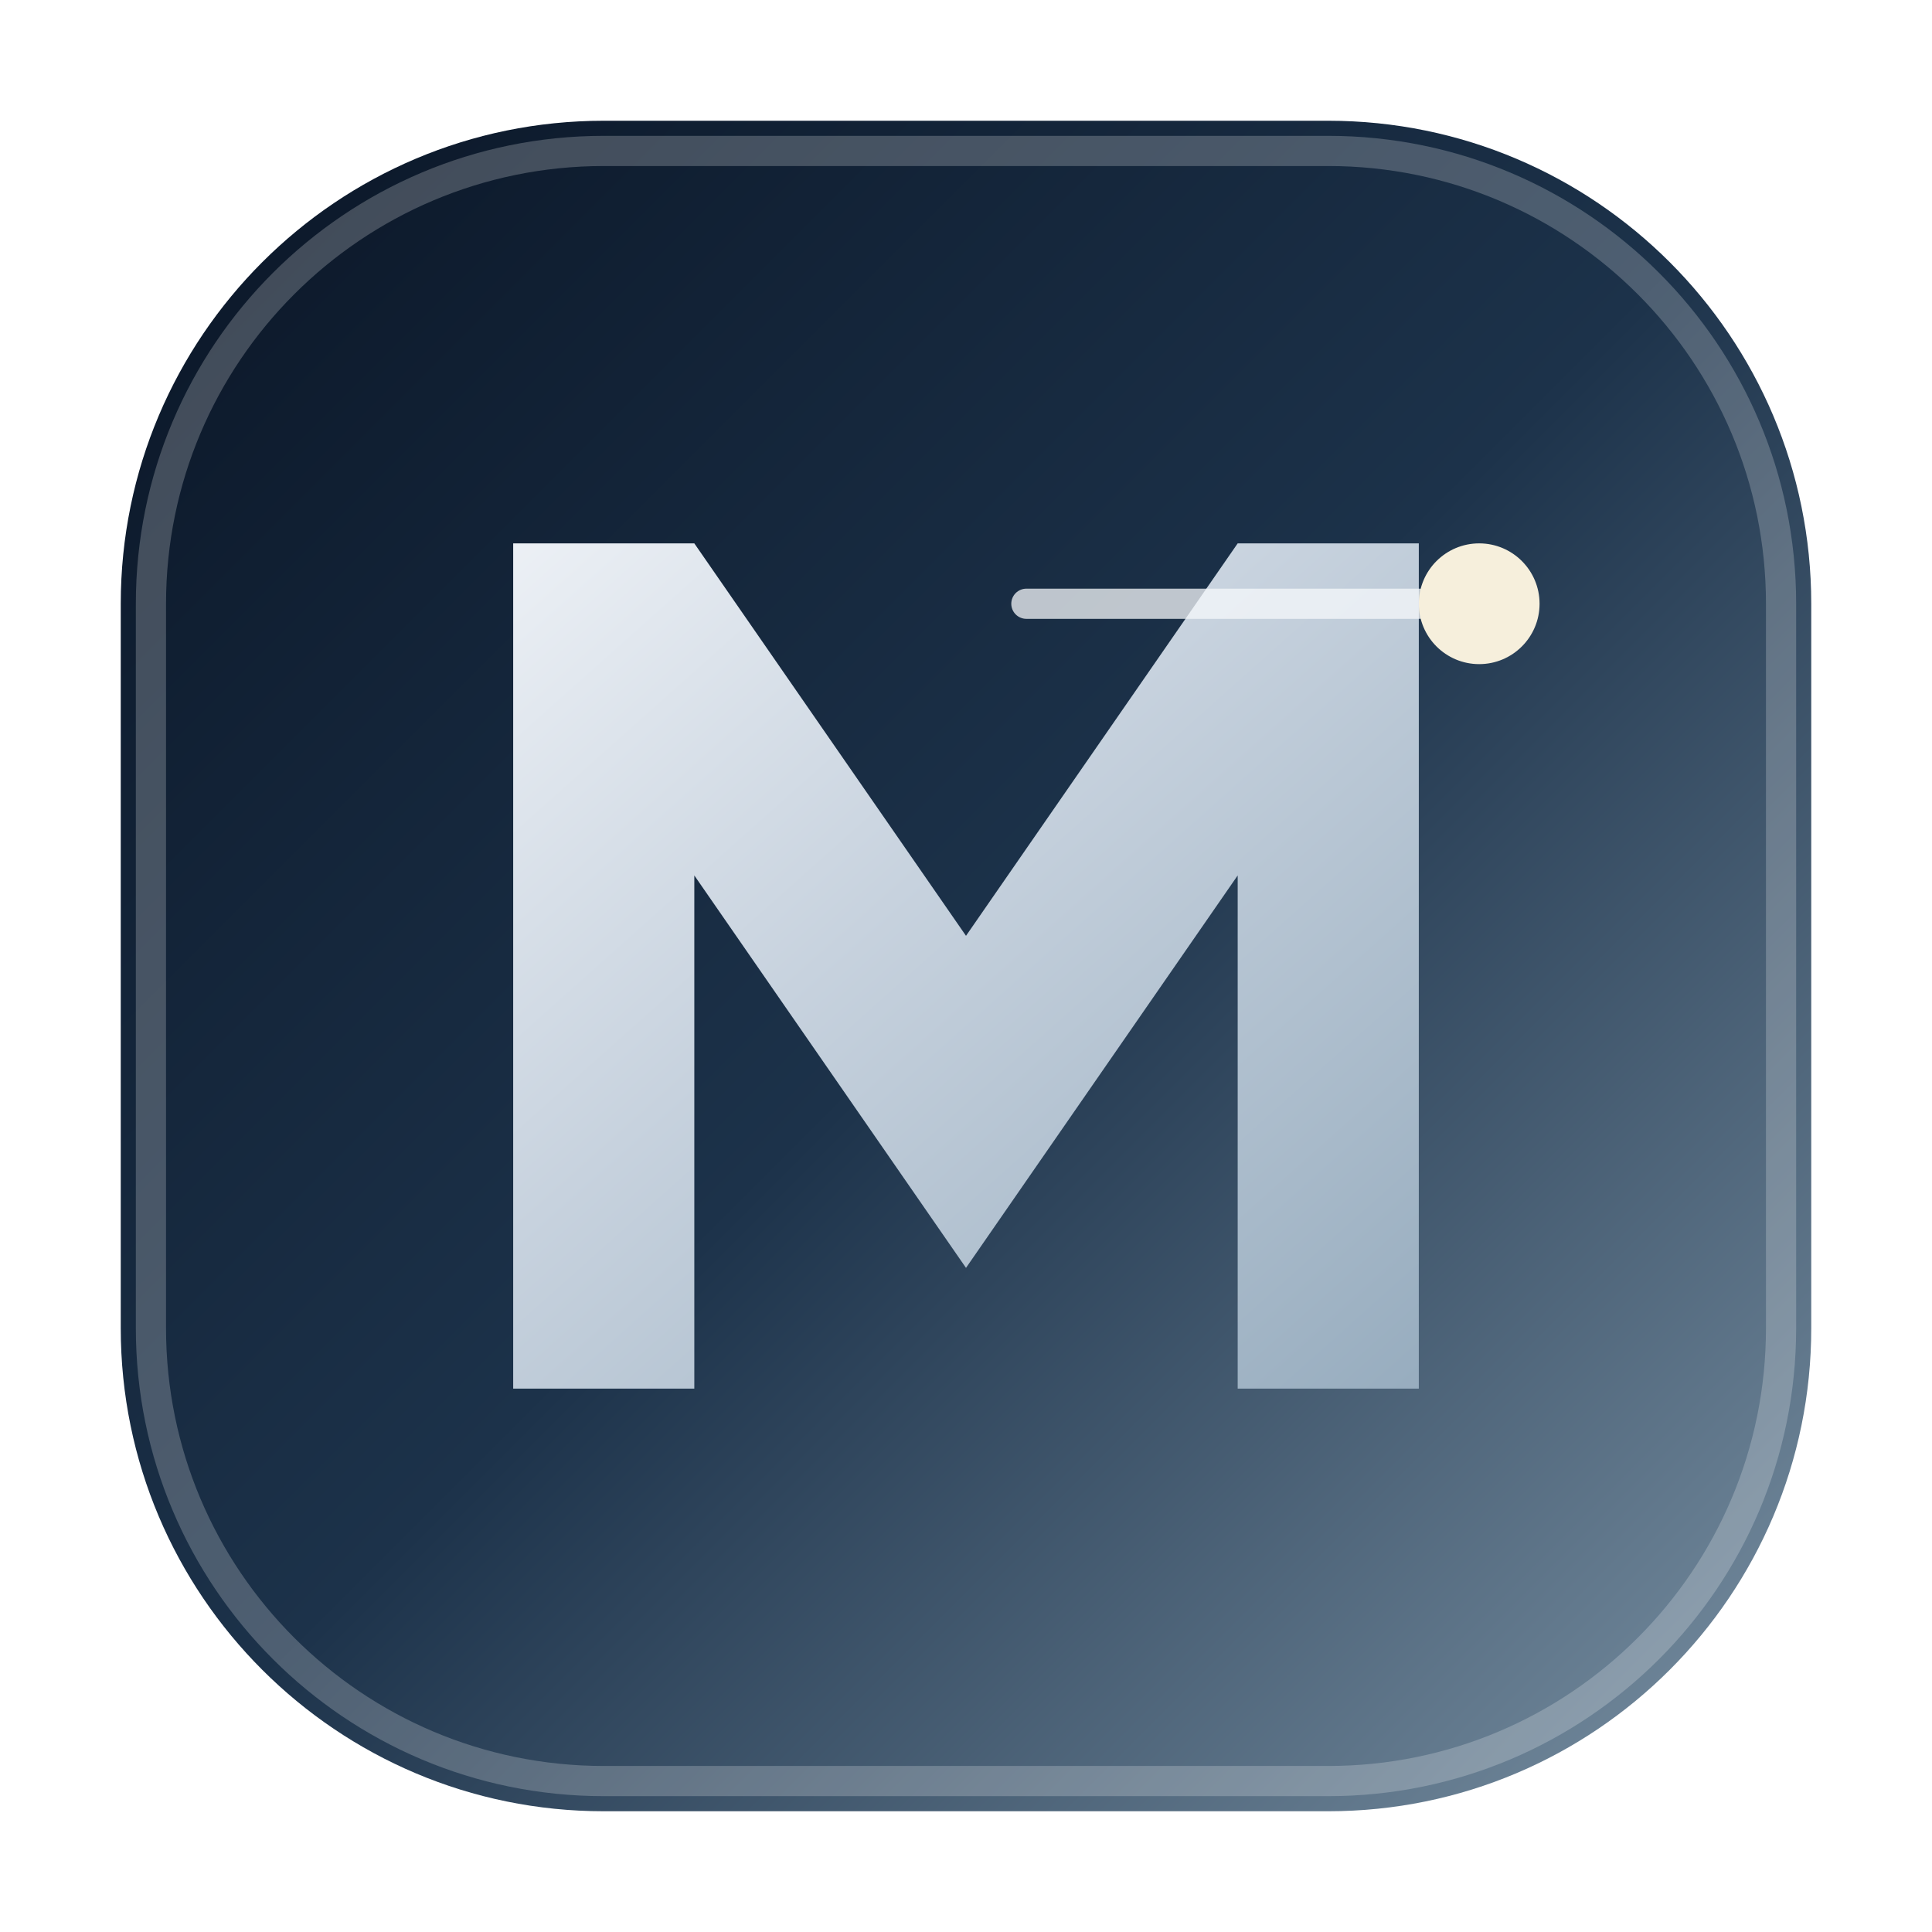
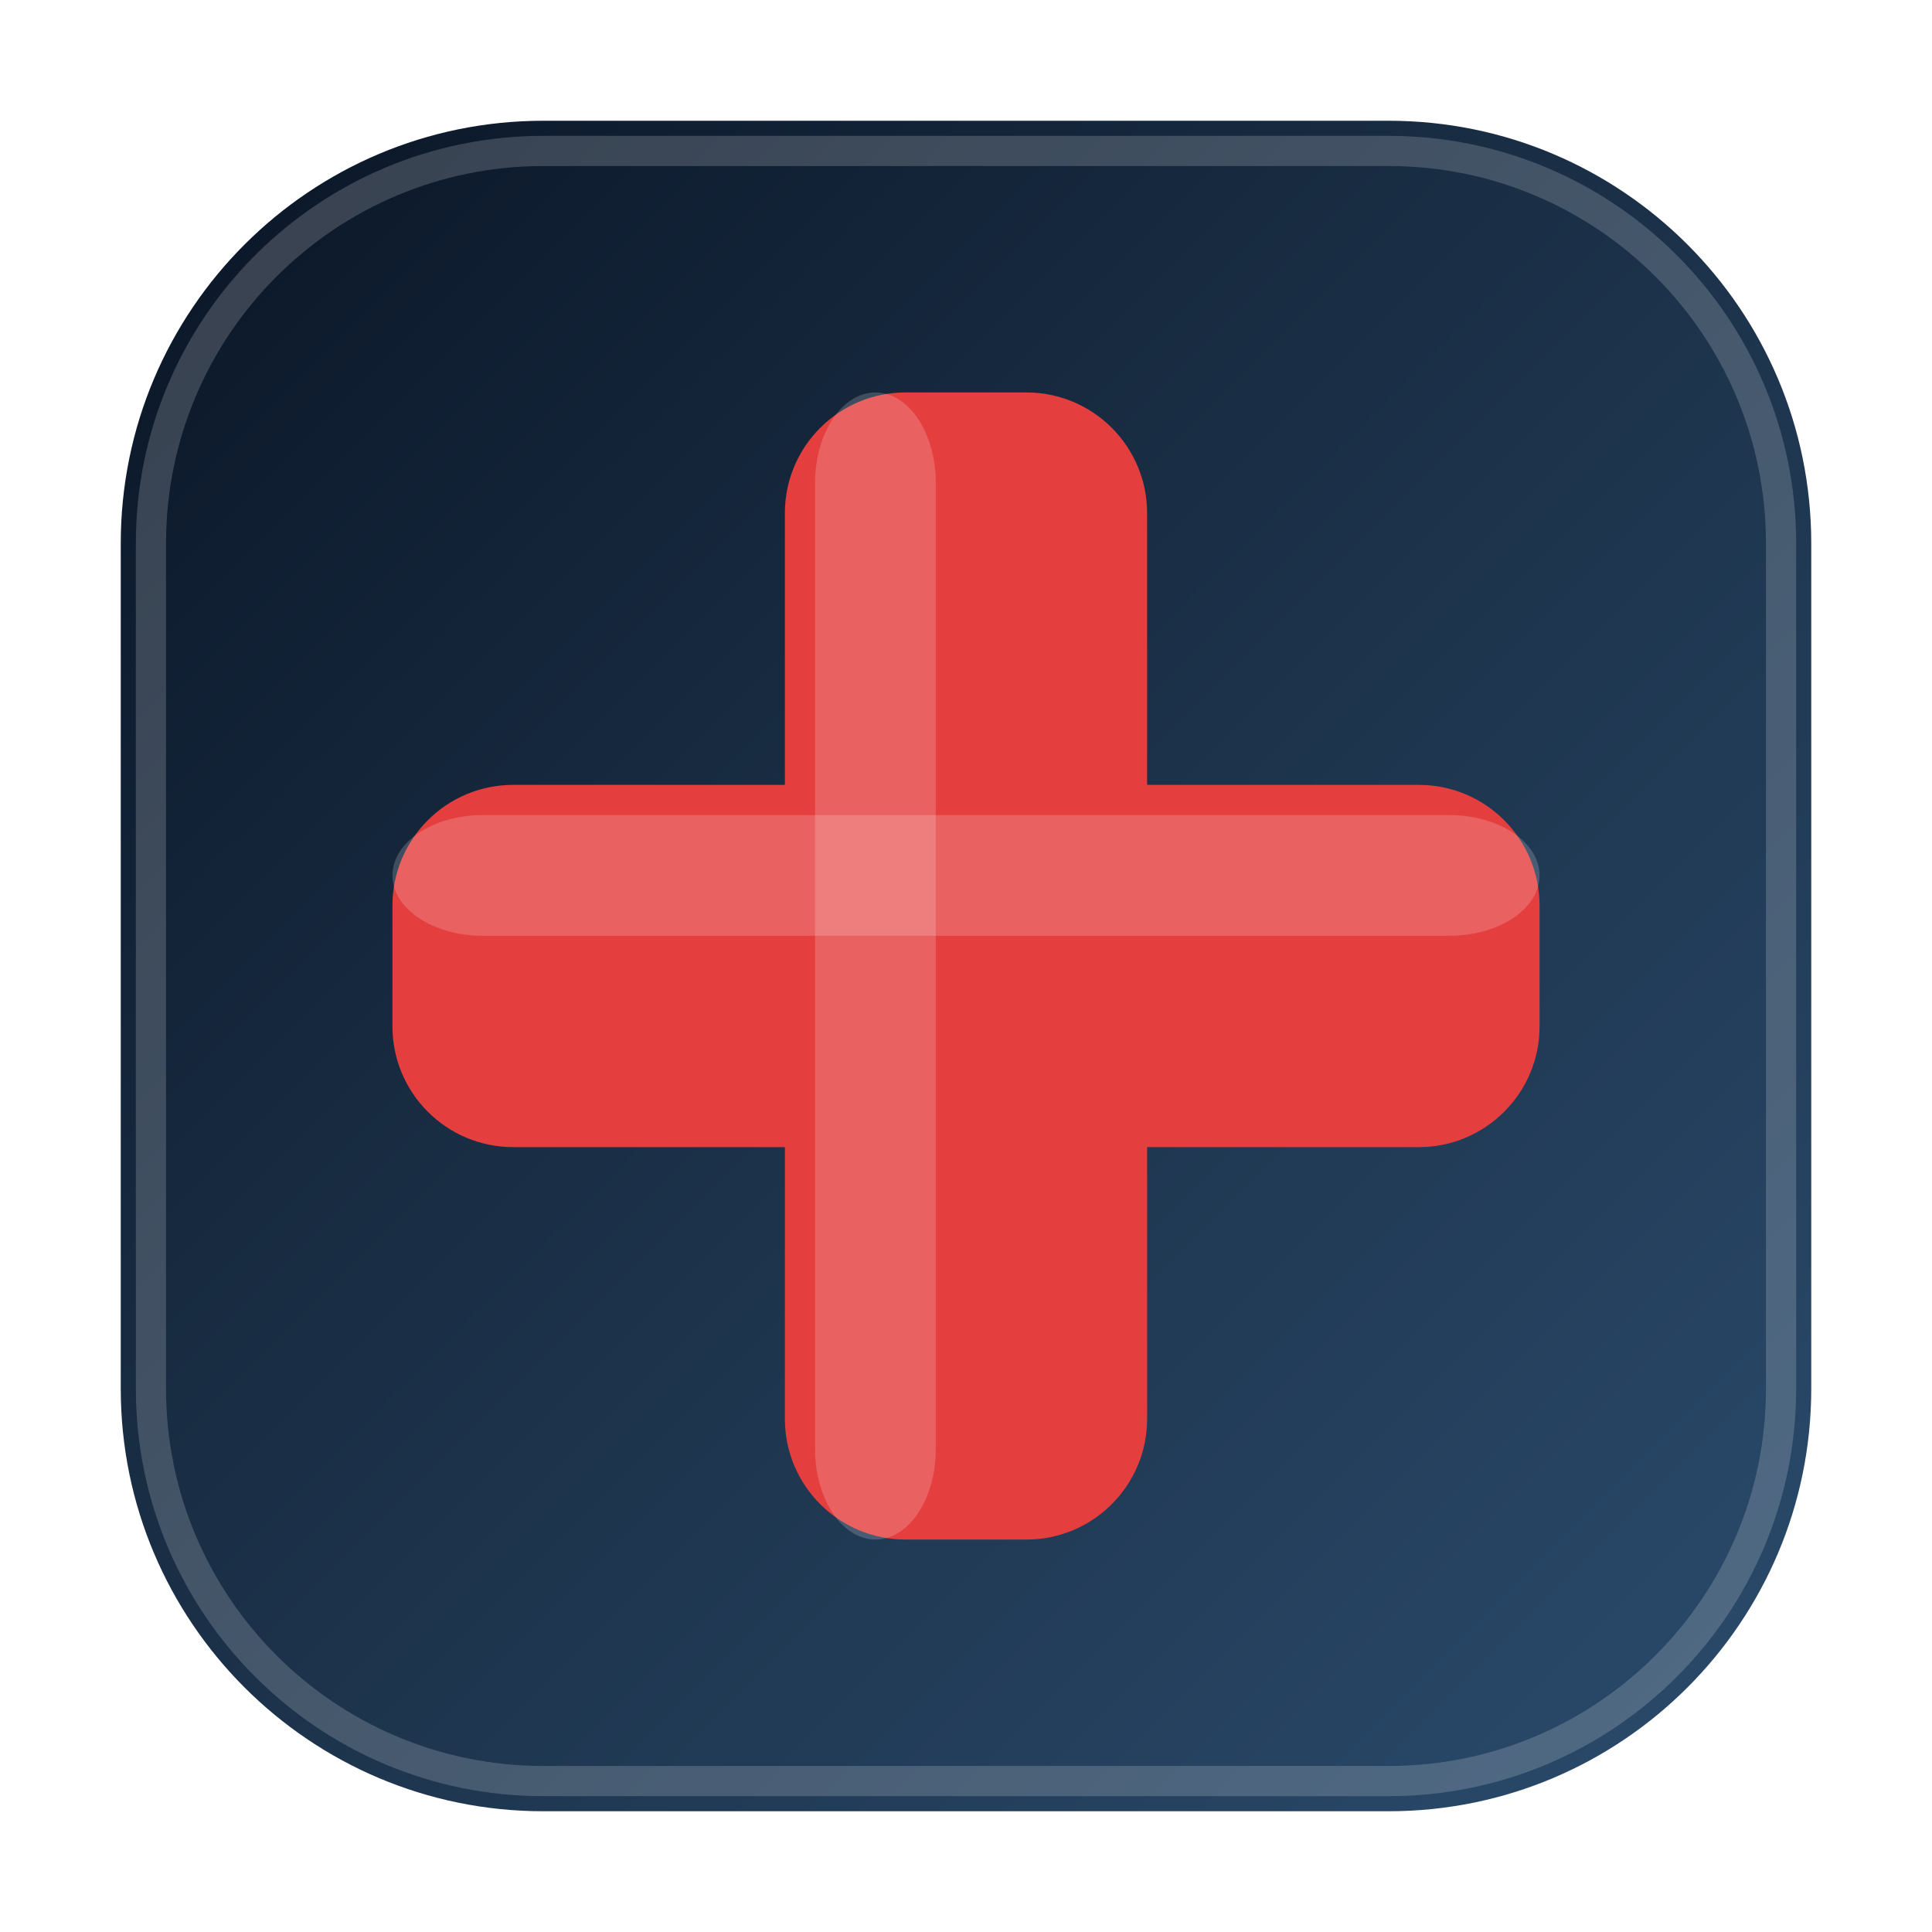
<svg xmlns="http://www.w3.org/2000/svg" viewBox="0 0 64 64" fill="none">
  <defs>
    <linearGradient id="bg" x1="6" y1="6" x2="58" y2="58" gradientUnits="userSpaceOnUse">
      <stop stop-color="#0b1728" />
      <stop offset="0.5" stop-color="#1c324a" />
-       <stop offset="1" stop-color="#748b9e" />
-     </linearGradient>
-     <linearGradient id="metal" x1="16" y1="12" x2="49" y2="49" gradientUnits="userSpaceOnUse">
-       <stop stop-color="#f7f9fc" />
-       <stop offset="0.45" stop-color="#c7d2de" />
-       <stop offset="1" stop-color="#90a7ba" />
+       <stop offset="1" stop-color="#2a4a6b" />
    </linearGradient>
  </defs>
-   <rect x="4" y="4" width="56" height="56" rx="16" fill="url(#bg)" />
-   <rect x="5" y="5" width="54" height="54" rx="15" stroke="rgba(255,255,255,0.22)" />
-   <path d="M17 46V18h6l9 13 9-13h6v28h-6V29l-9 13-9-13v17h-6Z" fill="url(#metal)" />
-   <path d="M34 20h13" stroke="#f5f8fb" stroke-linecap="round" stroke-opacity="0.75" />
-   <circle cx="49" cy="20" r="2" fill="#f6efdc" />
+   <rect x="4" y="4" width="56" height="56" rx="14" fill="url(#bg)" />
+   <rect x="5" y="5" width="54" height="54" rx="13" stroke="rgba(255,255,255,0.18)" stroke-width="1" />
+   <rect x="26" y="13" width="12" height="38" rx="4" fill="#e53e3e" />
+   <rect x="13" y="26" width="38" height="12" rx="4" fill="#e53e3e" />
+   <rect x="27" y="13" width="4" height="38" rx="3" fill="rgba(255,255,255,0.18)" />
+   <rect x="13" y="27" width="38" height="4" rx="3" fill="rgba(255,255,255,0.18)" />
</svg>
